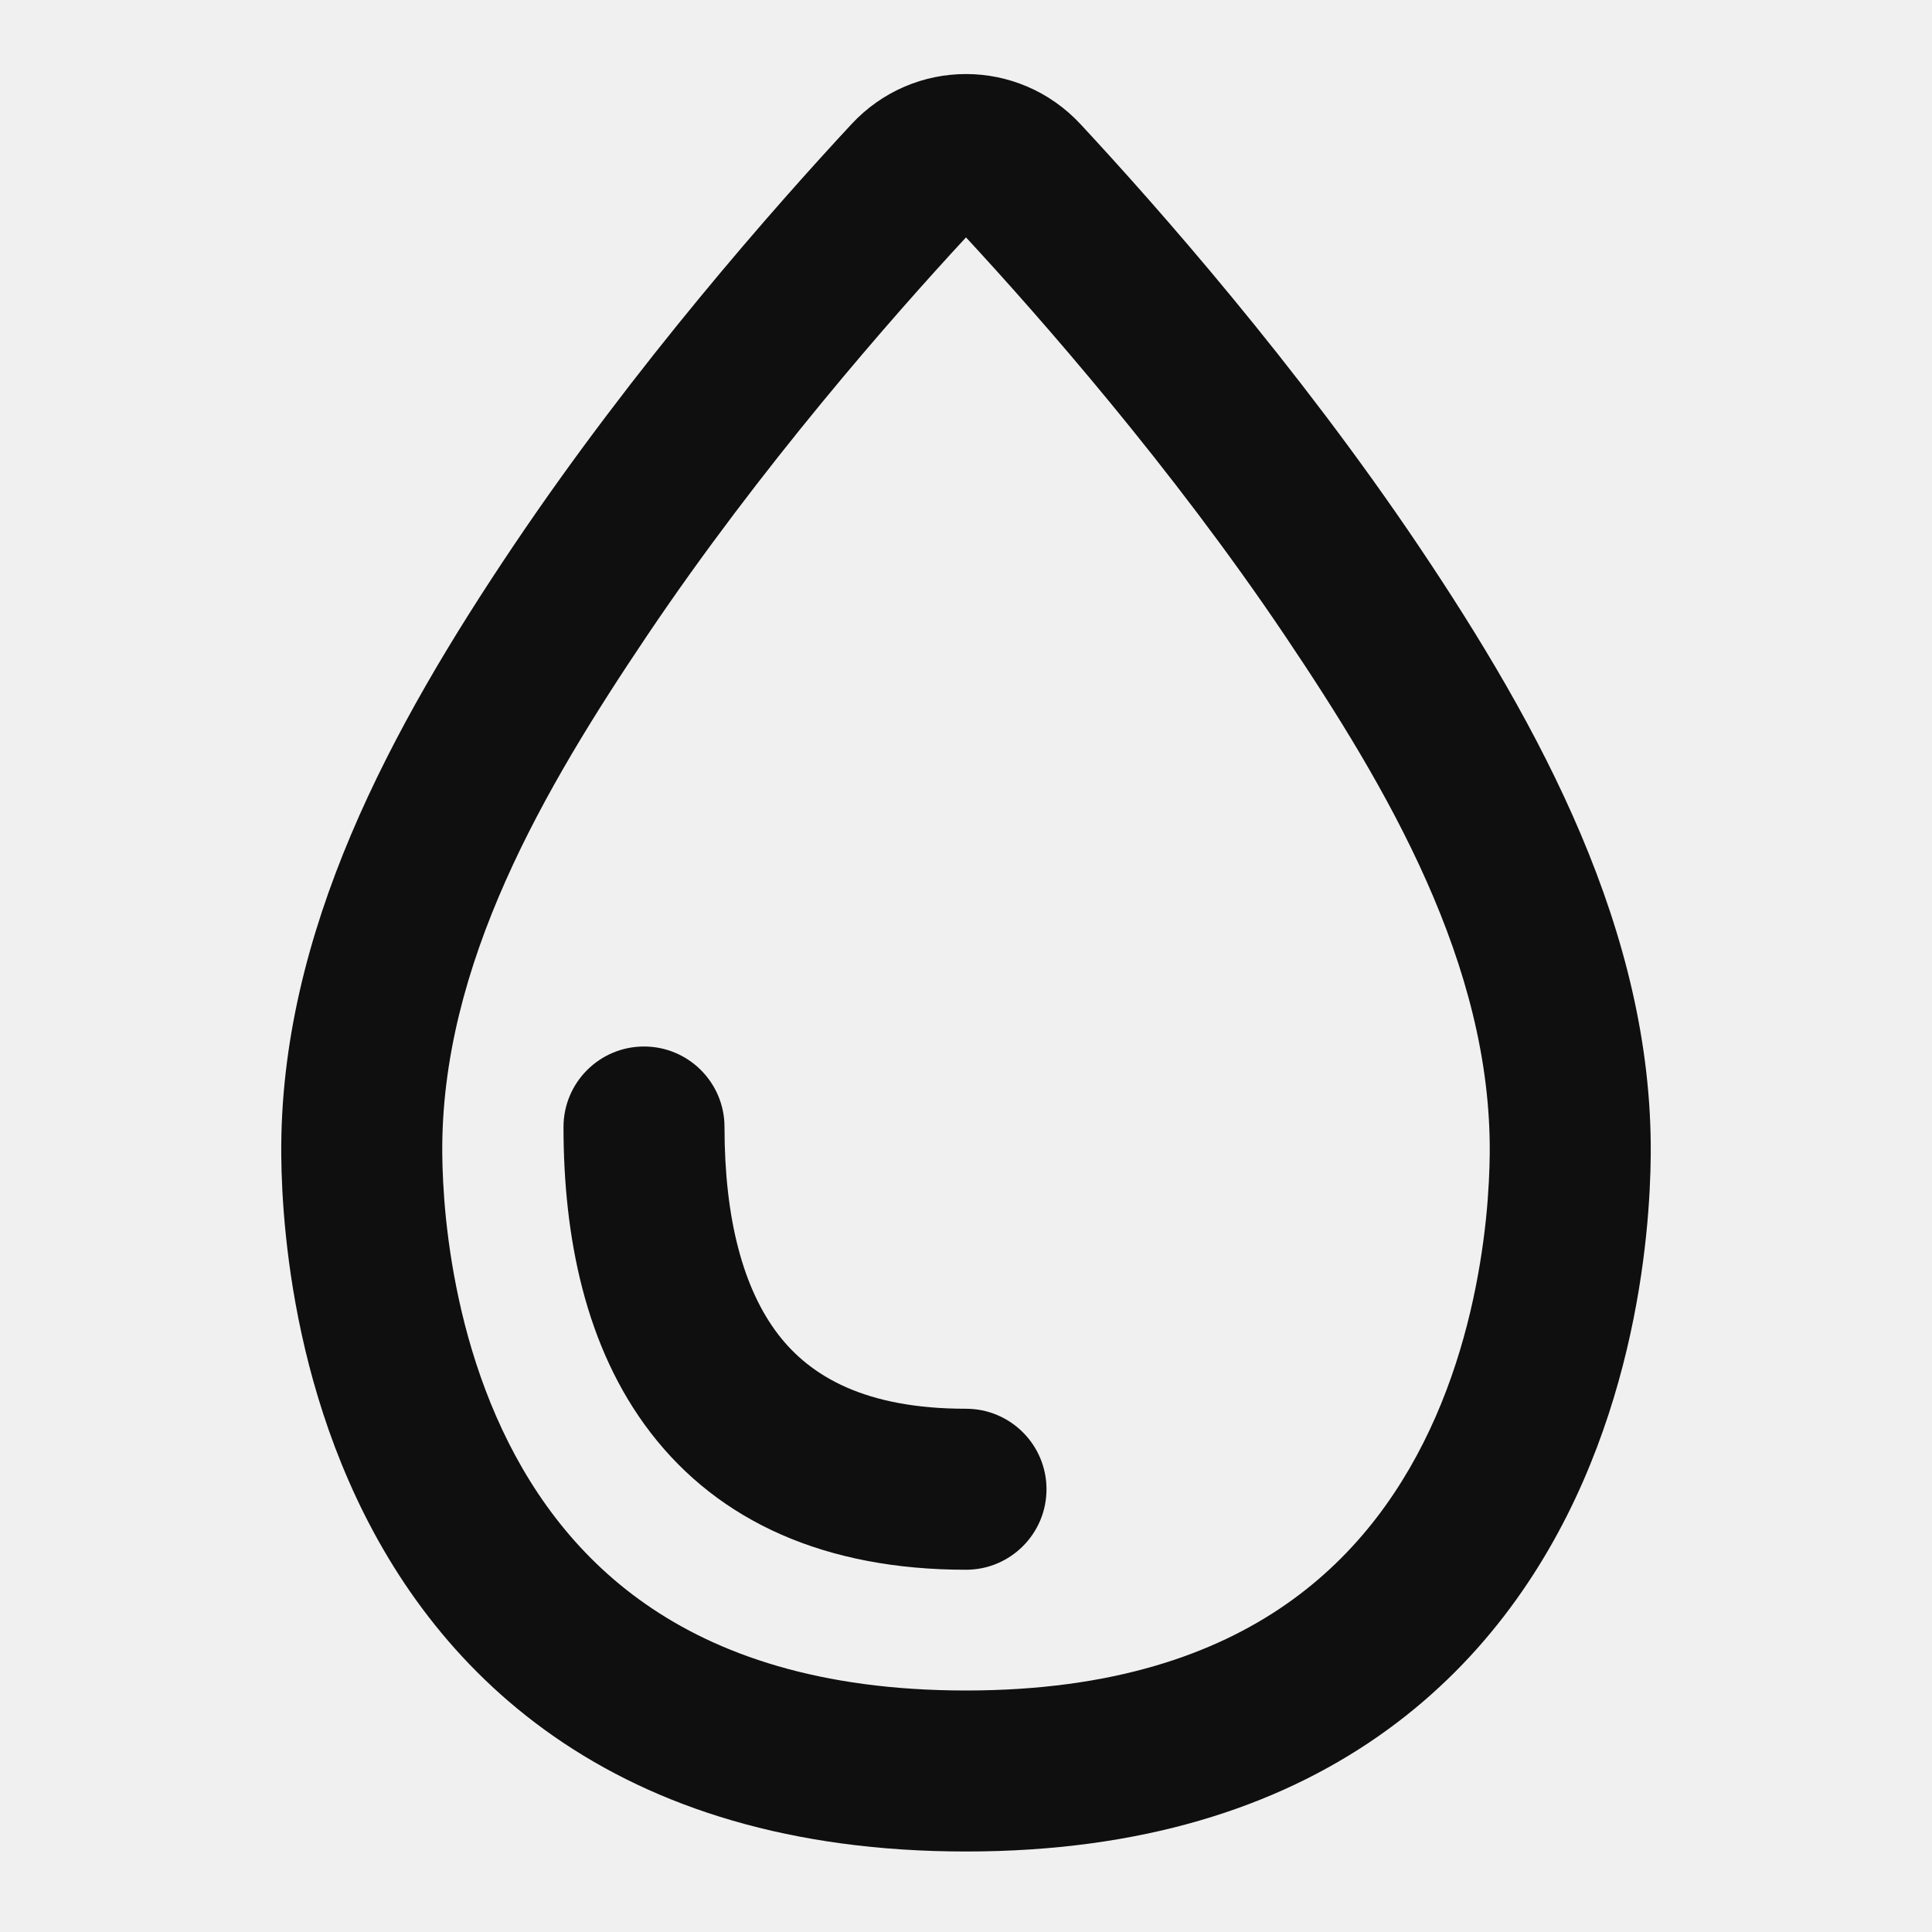
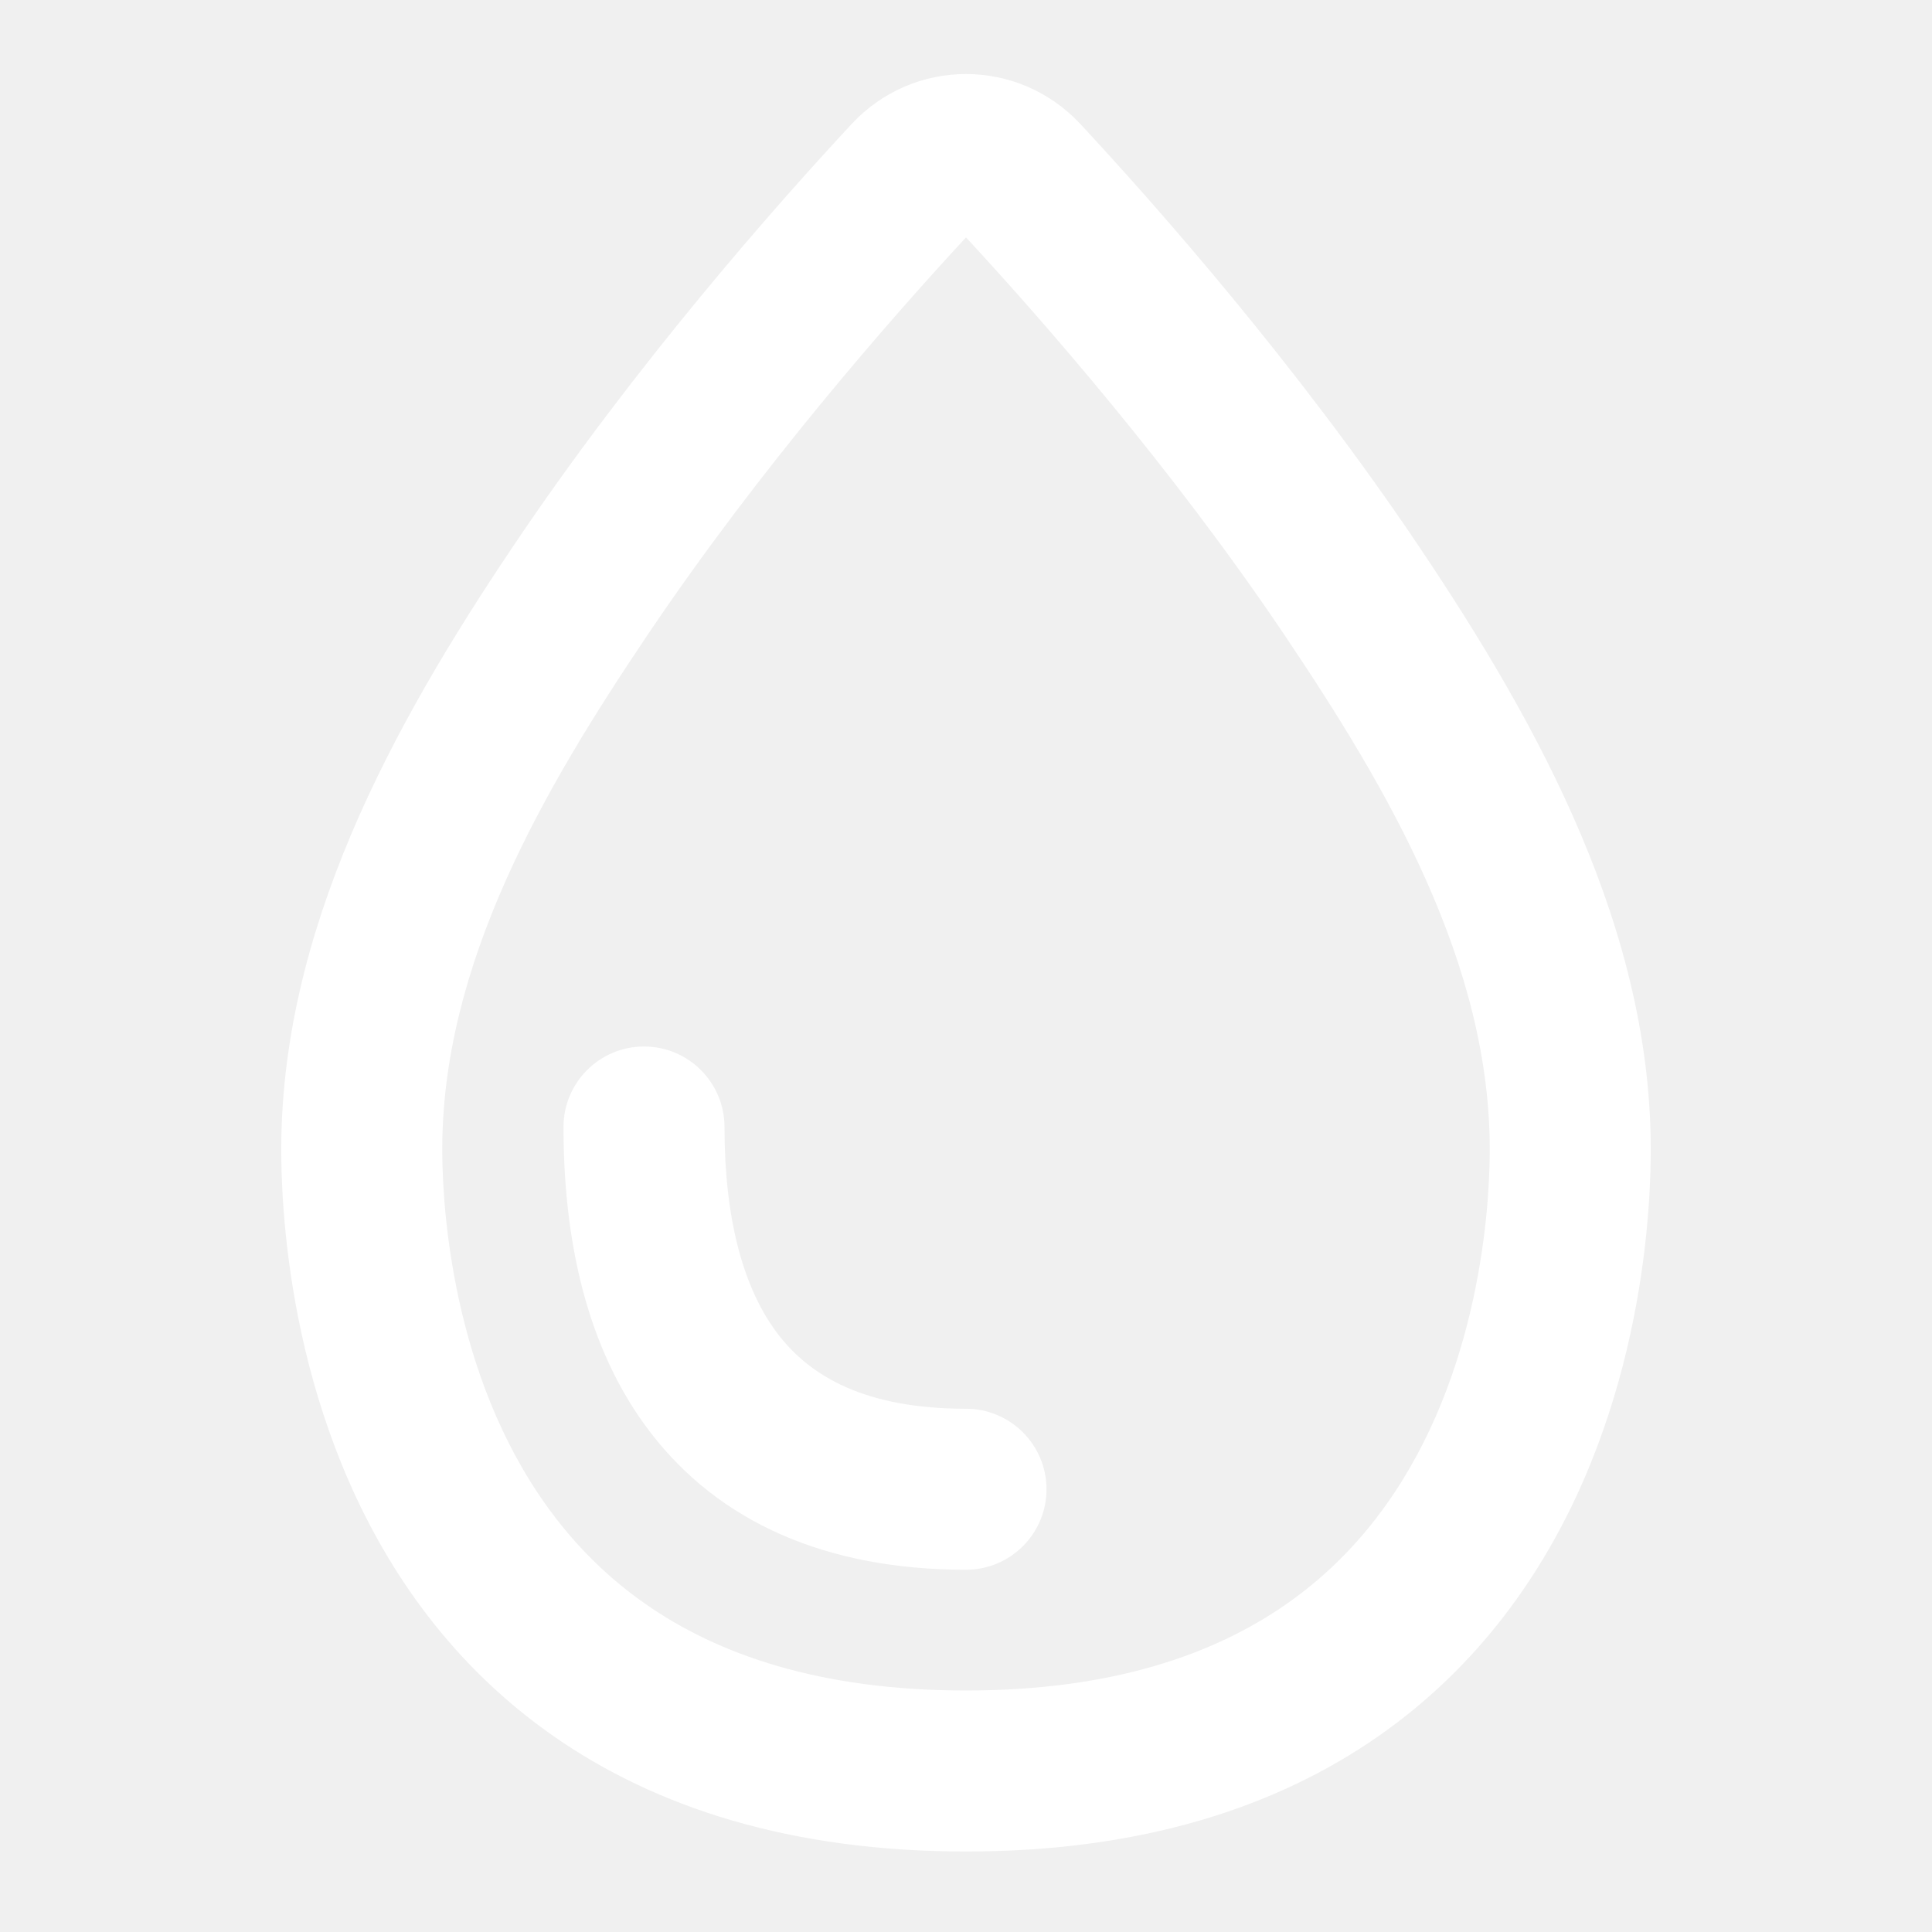
<svg xmlns="http://www.w3.org/2000/svg" width="800px" height="800px" viewBox="0 0 24 24" fill="none">
  <g id="SVGRepo_bgCarrier" stroke-width="0" />
  <g id="SVGRepo_tracerCarrier" stroke-linecap="round" stroke-linejoin="round" />
  <g id="SVGRepo_iconCarrier">
-     <path d="M9 14C9 13.448 8.552 13 8 13C7.448 13 7 13.448 7 14C7 15.357 7.267 16.738 8.082 17.797C8.934 18.905 10.257 19.5 12 19.5C12.552 19.5 13 19.052 13 18.5C13 17.948 12.552 17.5 12 17.5C10.743 17.5 10.066 17.095 9.668 16.578C9.233 16.012 9 15.143 9 14Z" fill="#0F0F0F" />
-     <path fill-rule="evenodd" clip-rule="evenodd" d="M13.423 1.543C12.651 0.712 11.348 0.712 10.577 1.543C9.633 2.559 7.891 4.53 6.379 6.779C4.87 9.022 3.47 11.577 3.494 14.353C3.496 14.598 3.509 14.943 3.552 15.354C3.637 16.17 3.842 17.278 4.334 18.401C4.827 19.529 5.619 20.692 6.882 21.571C8.151 22.454 9.826 23 12 23C14.174 23 15.849 22.454 17.118 21.571C18.381 20.692 19.173 19.529 19.666 18.401C20.157 17.278 20.363 16.17 20.448 15.354C20.491 14.943 20.504 14.598 20.506 14.353C20.531 11.577 19.129 9.022 17.621 6.779C16.108 4.53 14.367 2.559 13.423 1.543ZM8.039 7.895C9.446 5.803 11.08 3.943 12 2.949C12.92 3.943 14.554 5.803 15.961 7.895C17.235 9.789 18.527 11.98 18.506 14.335C18.504 14.527 18.494 14.807 18.459 15.146C18.387 15.83 18.218 16.722 17.834 17.599C17.452 18.471 16.869 19.308 15.976 19.929C15.088 20.547 13.826 21 12 21C10.174 21 8.911 20.547 8.024 19.929C7.131 19.308 6.548 18.471 6.166 17.599C5.782 16.722 5.613 15.83 5.541 15.146C5.506 14.807 5.496 14.527 5.494 14.335C5.473 11.981 6.765 9.789 8.039 7.895Z" fill="#0F0F0F" />
+     <path d="M9 14C9 13.448 8.552 13 8 13C7.448 13 7 13.448 7 14C7 15.357 7.267 16.738 8.082 17.797C8.934 18.905 10.257 19.5 12 19.5C12.552 19.5 13 19.052 13 18.5C13 17.948 12.552 17.5 12 17.5C10.743 17.5 10.066 17.095 9.668 16.578C9.233 16.012 9 15.143 9 14Z" fill="#ffffff" />
+     <path fill-rule="evenodd" clip-rule="evenodd" d="M13.423 1.543C12.651 0.712 11.348 0.712 10.577 1.543C9.633 2.559 7.891 4.53 6.379 6.779C4.87 9.022 3.47 11.577 3.494 14.353C3.496 14.598 3.509 14.943 3.552 15.354C3.637 16.17 3.842 17.278 4.334 18.401C4.827 19.529 5.619 20.692 6.882 21.571C8.151 22.454 9.826 23 12 23C14.174 23 15.849 22.454 17.118 21.571C18.381 20.692 19.173 19.529 19.666 18.401C20.157 17.278 20.363 16.17 20.448 15.354C20.491 14.943 20.504 14.598 20.506 14.353C20.531 11.577 19.129 9.022 17.621 6.779C16.108 4.53 14.367 2.559 13.423 1.543ZM8.039 7.895C9.446 5.803 11.08 3.943 12 2.949C12.92 3.943 14.554 5.803 15.961 7.895C17.235 9.789 18.527 11.98 18.506 14.335C18.504 14.527 18.494 14.807 18.459 15.146C18.387 15.83 18.218 16.722 17.834 17.599C17.452 18.471 16.869 19.308 15.976 19.929C15.088 20.547 13.826 21 12 21C10.174 21 8.911 20.547 8.024 19.929C7.131 19.308 6.548 18.471 6.166 17.599C5.782 16.722 5.613 15.83 5.541 15.146C5.506 14.807 5.496 14.527 5.494 14.335C5.473 11.981 6.765 9.789 8.039 7.895Z" fill="#ffffff" />
  </g>
</svg>
